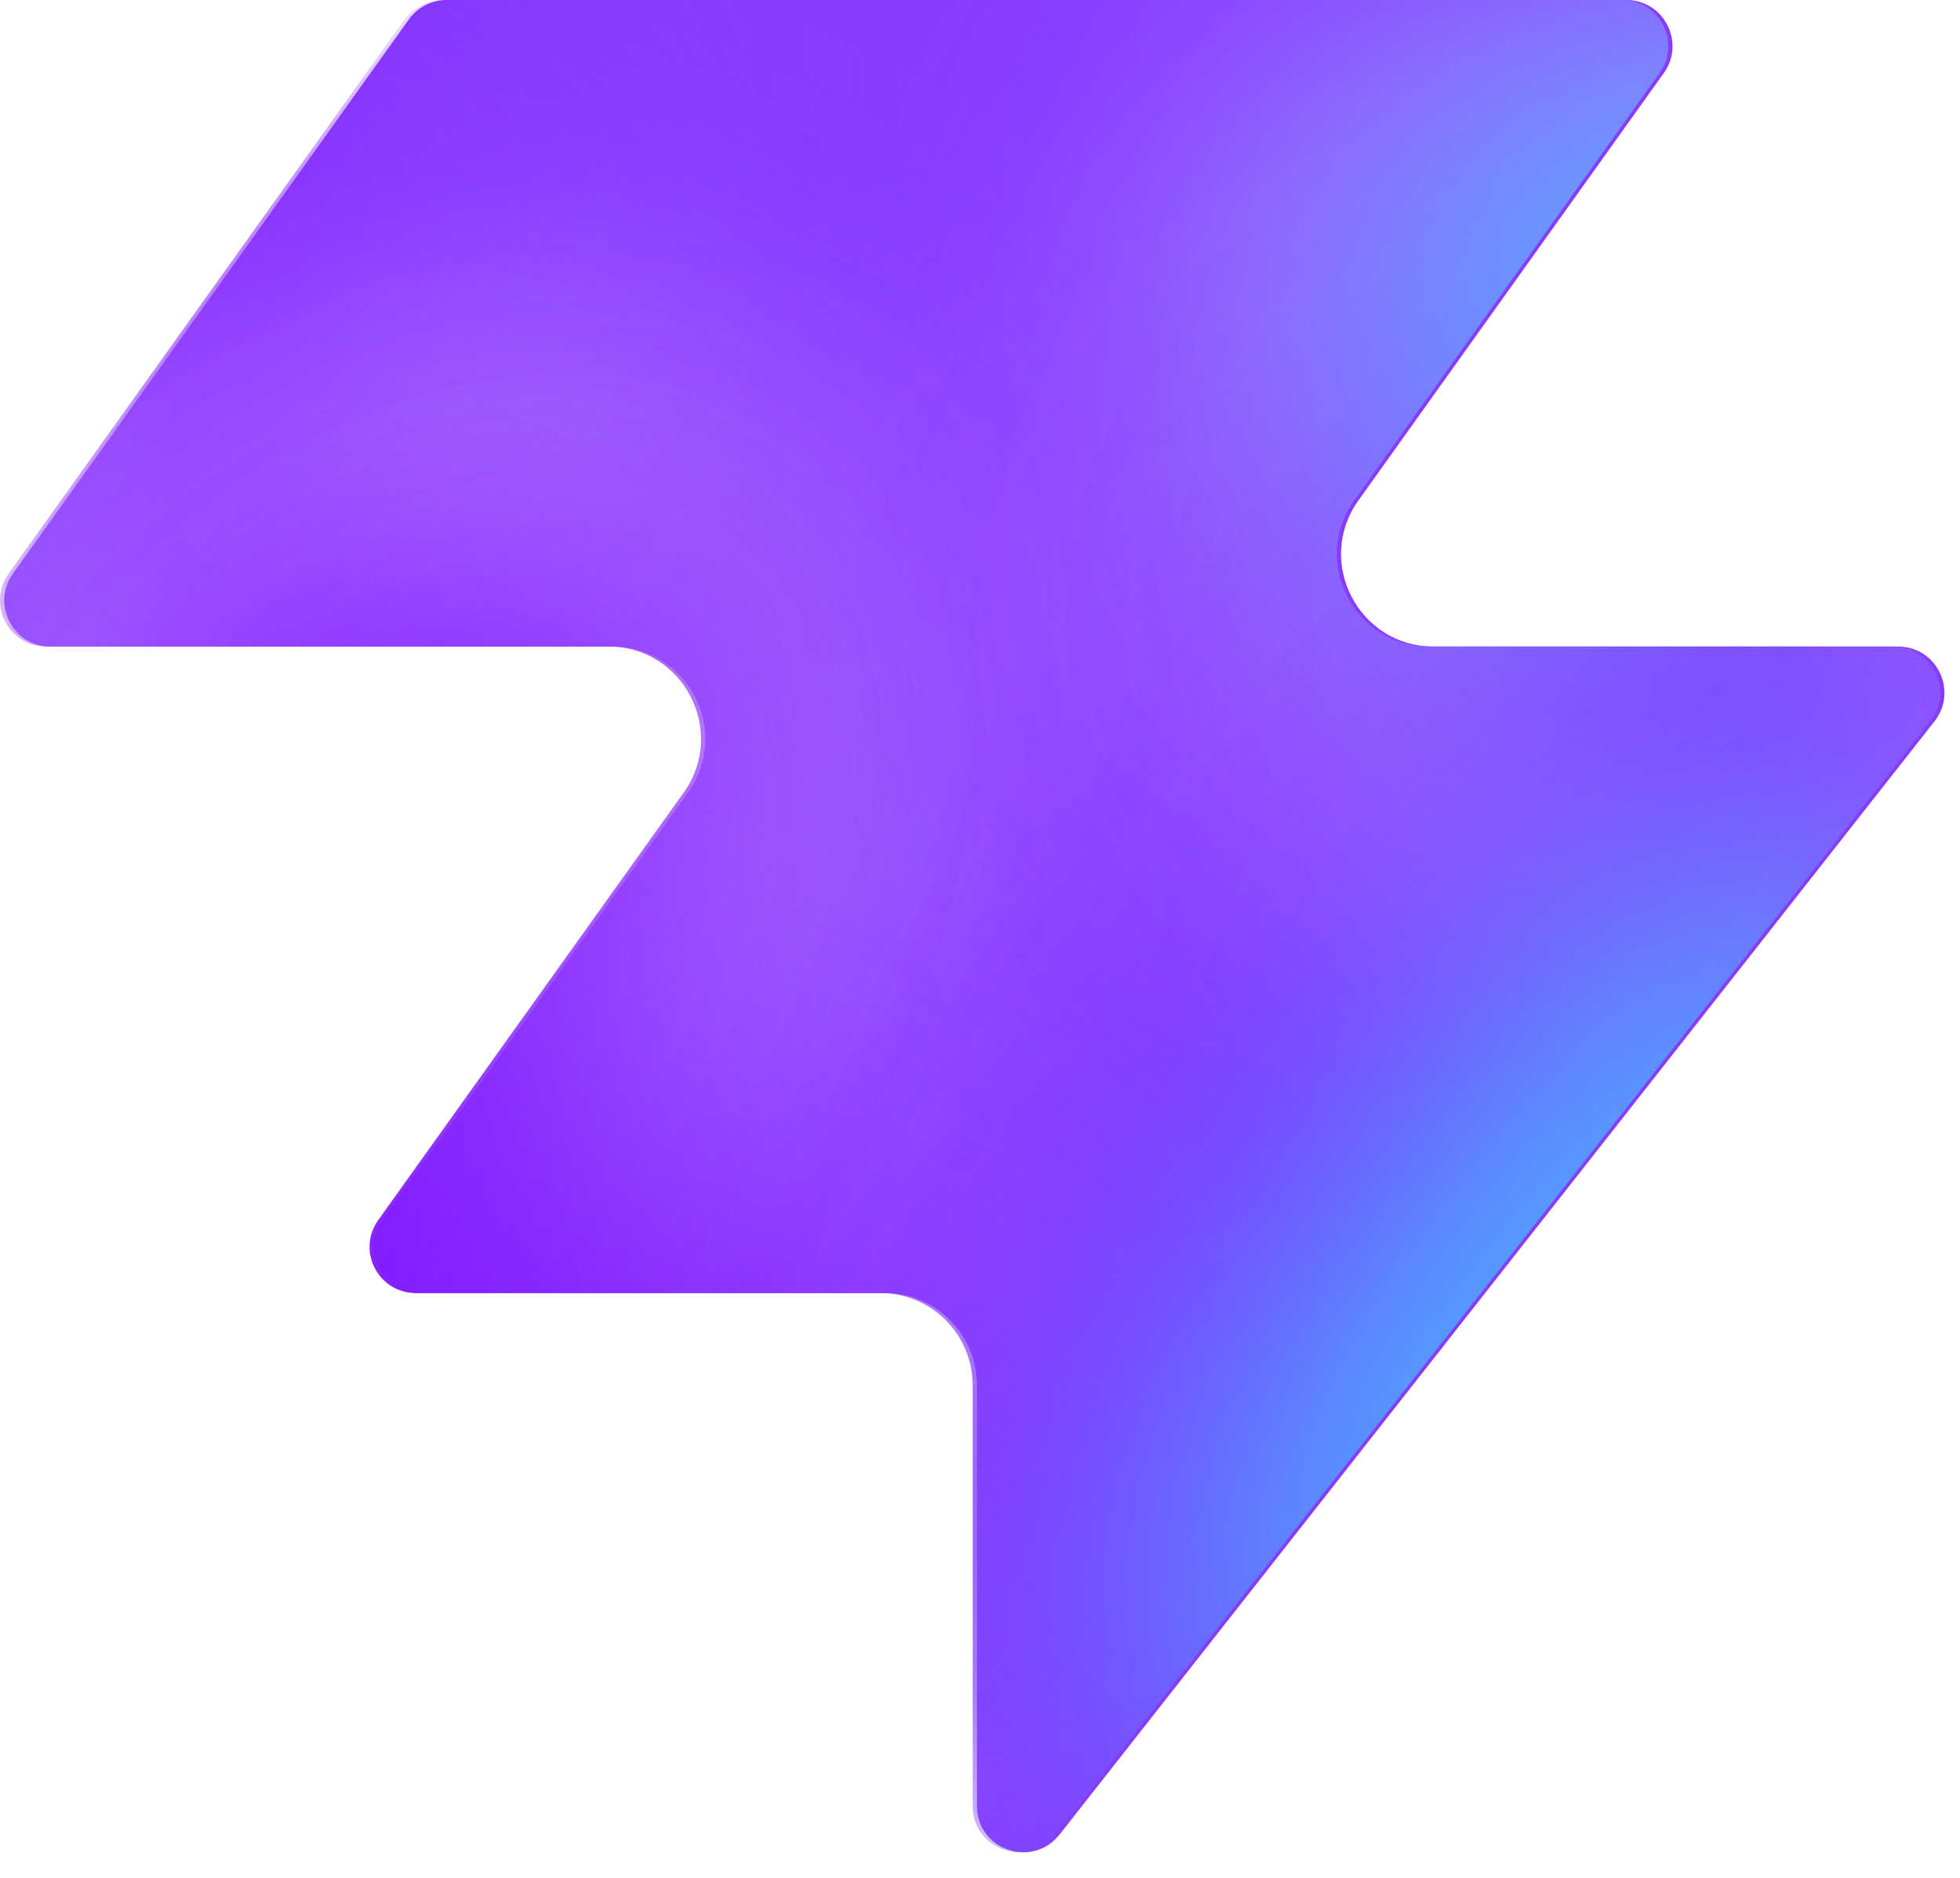
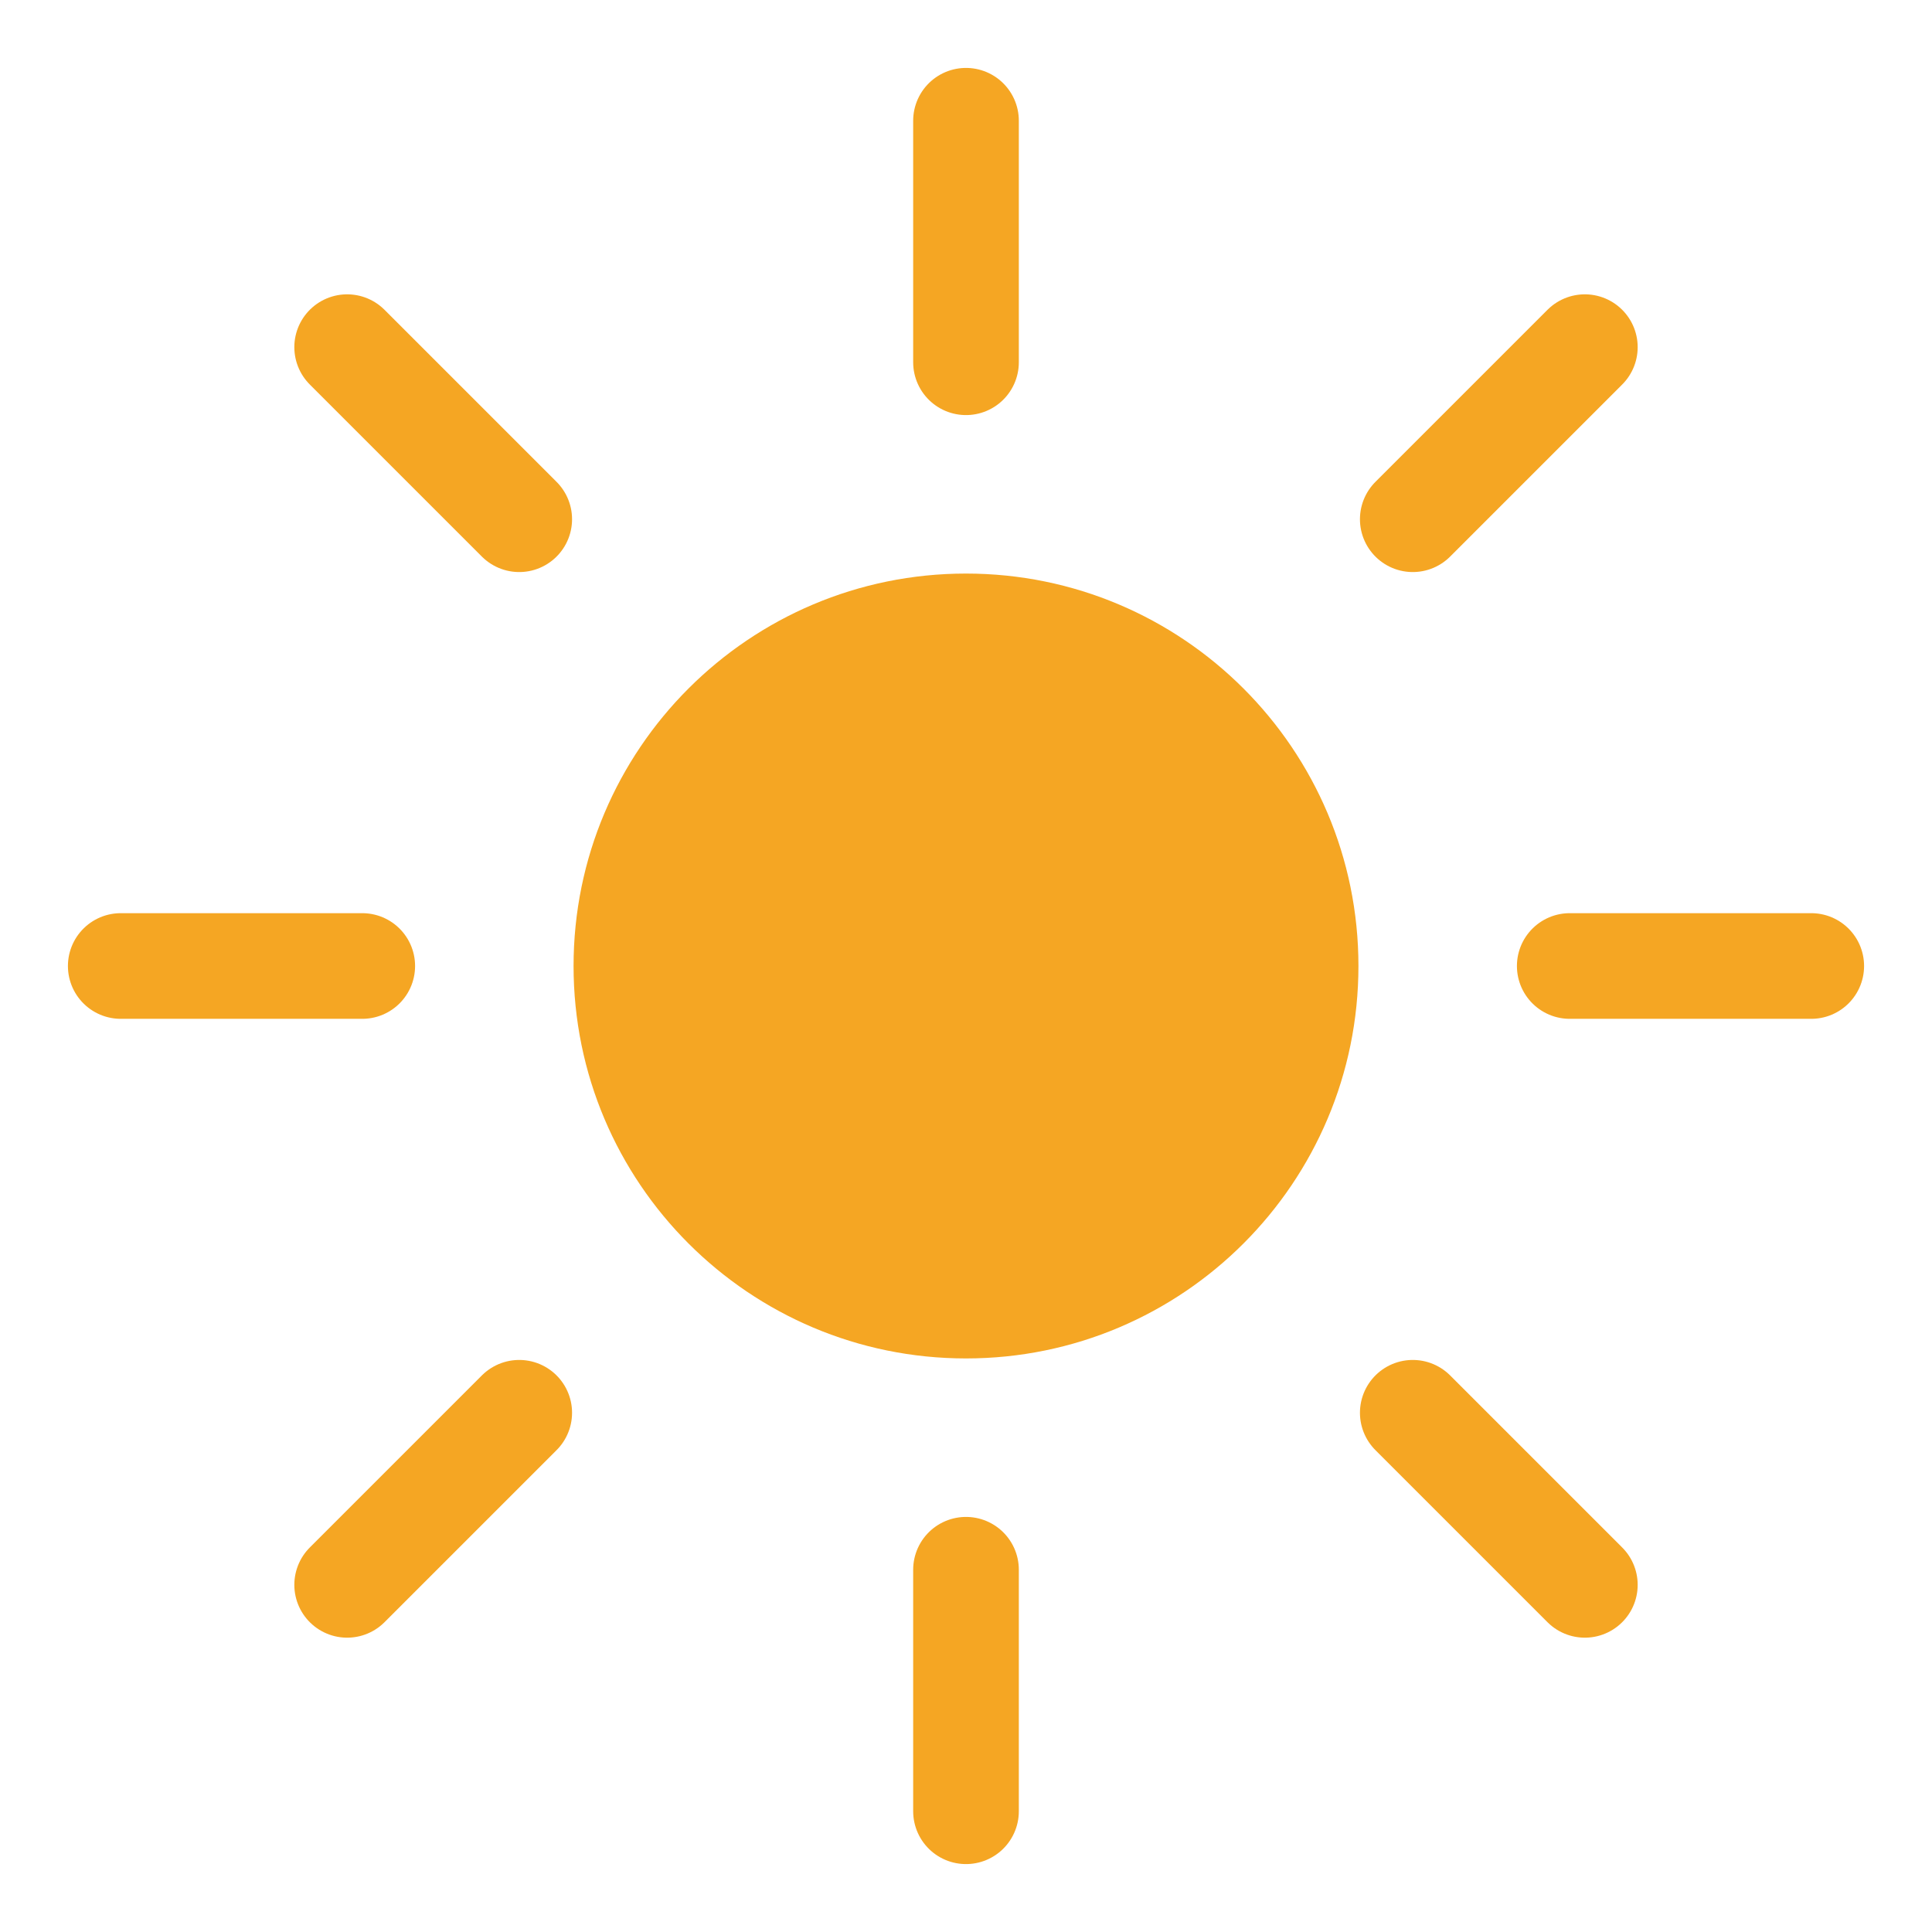
- <svg xmlns="http://www.w3.org/2000/svg" width="48" height="46" fill="none" viewBox="0 0 48 46">
-   <path fill="#863bff" d="M25.946 44.938c-.664.845-2.021.375-2.021-.698V33.937a2.26 2.26 0 0 0-2.262-2.262H10.287c-.92 0-1.456-1.04-.92-1.788l7.48-10.471c1.07-1.497 0-3.578-1.842-3.578H1.237c-.92 0-1.456-1.04-.92-1.788L10.013.474c.214-.297.556-.474.92-.474h28.894c.92 0 1.456 1.04.92 1.788l-7.48 10.471c-1.07 1.498 0 3.579 1.842 3.579h11.377c.943 0 1.473 1.088.89 1.83L25.947 44.94z" style="fill:#863bff;fill:color(display-p3 .525 .23 1);fill-opacity:1" />
-   <mask id="a" width="48" height="46" x="0" y="0" maskUnits="userSpaceOnUse" style="mask-type:alpha">
-     <path fill="#000" d="M25.842 44.938c-.664.844-2.021.375-2.021-.698V33.937a2.26 2.26 0 0 0-2.262-2.262H10.183c-.92 0-1.456-1.04-.92-1.788l7.48-10.471c1.07-1.498 0-3.579-1.842-3.579H1.133c-.92 0-1.456-1.04-.92-1.787L9.91.473c.214-.297.556-.474.92-.474h28.894c.92 0 1.456 1.04.92 1.788l-7.48 10.471c-1.07 1.498 0 3.578 1.842 3.578h11.377c.943 0 1.473 1.088.89 1.832L25.843 44.94z" style="fill:#000;fill-opacity:1" />
-   </mask>
-   <g mask="url(#a)">
-     <g filter="url(#b)">
-       <ellipse cx="5.508" cy="14.704" fill="#ede6ff" rx="5.508" ry="14.704" style="fill:#ede6ff;fill:color(display-p3 .927 .903 1);fill-opacity:1" transform="matrix(.00324 1 1 -.00324 -4.47 31.516)" />
-     </g>
-     <g filter="url(#c)">
-       <ellipse cx="10.399" cy="29.851" fill="#ede6ff" rx="10.399" ry="29.851" style="fill:#ede6ff;fill:color(display-p3 .927 .903 1);fill-opacity:1" transform="matrix(.00324 1 1 -.00324 -39.328 7.883)" />
-     </g>
-     <g filter="url(#d)">
-       <ellipse cx="5.508" cy="30.487" fill="#7e14ff" rx="5.508" ry="30.487" style="fill:#7e14ff;fill:color(display-p3 .492 .077 1);fill-opacity:1" transform="rotate(89.814 -25.913 -14.639)scale(1 -1)" />
-     </g>
-     <g filter="url(#e)">
-       <ellipse cx="5.508" cy="30.599" fill="#7e14ff" rx="5.508" ry="30.599" style="fill:#7e14ff;fill:color(display-p3 .492 .077 1);fill-opacity:1" transform="rotate(89.814 -32.644 -3.334)scale(1 -1)" />
-     </g>
-     <g filter="url(#f)">
-       <ellipse cx="5.508" cy="30.599" fill="#7e14ff" rx="5.508" ry="30.599" style="fill:#7e14ff;fill:color(display-p3 .492 .077 1);fill-opacity:1" transform="matrix(.00324 1 1 -.00324 -34.34 30.47)" />
-     </g>
-     <g filter="url(#g)">
-       <ellipse cx="14.072" cy="22.078" fill="#ede6ff" rx="14.072" ry="22.078" style="fill:#ede6ff;fill:color(display-p3 .927 .903 1);fill-opacity:1" transform="rotate(93.35 24.506 48.493)scale(-1 1)" />
-     </g>
-     <g filter="url(#h)">
-       <ellipse cx="3.47" cy="21.501" fill="#7e14ff" rx="3.47" ry="21.501" style="fill:#7e14ff;fill:color(display-p3 .492 .077 1);fill-opacity:1" transform="rotate(89.009 28.708 47.59)scale(-1 1)" />
-     </g>
-     <g filter="url(#i)">
-       <ellipse cx="3.47" cy="21.501" fill="#7e14ff" rx="3.47" ry="21.501" style="fill:#7e14ff;fill:color(display-p3 .492 .077 1);fill-opacity:1" transform="rotate(89.009 28.708 47.59)scale(-1 1)" />
-     </g>
-     <g filter="url(#j)">
-       <ellipse cx=".387" cy="8.972" fill="#7e14ff" rx="4.407" ry="29.108" style="fill:#7e14ff;fill:color(display-p3 .492 .077 1);fill-opacity:1" transform="rotate(39.51 .387 8.972)" />
-     </g>
-     <g filter="url(#k)">
-       <ellipse cx="47.523" cy="-6.092" fill="#7e14ff" rx="4.407" ry="29.108" style="fill:#7e14ff;fill:color(display-p3 .492 .077 1);fill-opacity:1" transform="rotate(37.892 47.523 -6.092)" />
-     </g>
-     <g filter="url(#l)">
-       <ellipse cx="41.412" cy="6.333" fill="#47bfff" rx="5.971" ry="9.665" style="fill:#47bfff;fill:color(display-p3 .28 .748 1);fill-opacity:1" transform="rotate(37.892 41.412 6.333)" />
-     </g>
-     <g filter="url(#m)">
-       <ellipse cx="-1.879" cy="38.332" fill="#7e14ff" rx="4.407" ry="29.108" style="fill:#7e14ff;fill:color(display-p3 .492 .077 1);fill-opacity:1" transform="rotate(37.892 -1.88 38.332)" />
-     </g>
-     <g filter="url(#n)">
-       <ellipse cx="-1.879" cy="38.332" fill="#7e14ff" rx="4.407" ry="29.108" style="fill:#7e14ff;fill:color(display-p3 .492 .077 1);fill-opacity:1" transform="rotate(37.892 -1.88 38.332)" />
-     </g>
-     <g filter="url(#o)">
-       <ellipse cx="35.651" cy="29.907" fill="#7e14ff" rx="4.407" ry="29.108" style="fill:#7e14ff;fill:color(display-p3 .492 .077 1);fill-opacity:1" transform="rotate(37.892 35.651 29.907)" />
-     </g>
-     <g filter="url(#p)">
-       <ellipse cx="38.418" cy="32.4" fill="#47bfff" rx="5.971" ry="15.297" style="fill:#47bfff;fill:color(display-p3 .28 .748 1);fill-opacity:1" transform="rotate(37.892 38.418 32.4)" />
-     </g>
+ <svg xmlns="http://www.w3.org/2000/svg" viewBox="0 0 64 64">
+   <g stroke="#F5A623" stroke-width="3.5" stroke-linecap="round">
+     <line x1="32" y1="4" x2="32" y2="12" />
+     <line x1="32" y1="52" x2="32" y2="60" />
+     <line x1="4" y1="32" x2="12" y2="32" />
+     <line x1="52" y1="32" x2="60" y2="32" />
+     <line x1="11.5" y1="11.5" x2="17.2" y2="17.2" />
+     <line x1="46.8" y1="46.8" x2="52.5" y2="52.5" />
+     <line x1="52.5" y1="11.5" x2="46.8" y2="17.2" />
+     <line x1="17.2" y1="46.8" x2="11.5" y2="52.5" />
  </g>
-   <defs>
-     <filter id="b" width="60.045" height="41.654" x="-19.77" y="16.149" color-interpolation-filters="sRGB" filterUnits="userSpaceOnUse">
-       <feFlood flood-opacity="0" result="BackgroundImageFix" />
-       <feBlend in="SourceGraphic" in2="BackgroundImageFix" result="shape" />
-       <feGaussianBlur result="effect1_foregroundBlur_2002_17158" stdDeviation="7.659" />
-     </filter>
-     <filter id="c" width="90.34" height="51.437" x="-54.613" y="-7.533" color-interpolation-filters="sRGB" filterUnits="userSpaceOnUse">
-       <feFlood flood-opacity="0" result="BackgroundImageFix" />
-       <feBlend in="SourceGraphic" in2="BackgroundImageFix" result="shape" />
-       <feGaussianBlur result="effect1_foregroundBlur_2002_17158" stdDeviation="7.659" />
-     </filter>
-     <filter id="d" width="79.355" height="29.4" x="-49.64" y="2.03" color-interpolation-filters="sRGB" filterUnits="userSpaceOnUse">
-       <feFlood flood-opacity="0" result="BackgroundImageFix" />
-       <feBlend in="SourceGraphic" in2="BackgroundImageFix" result="shape" />
-       <feGaussianBlur result="effect1_foregroundBlur_2002_17158" stdDeviation="4.596" />
-     </filter>
-     <filter id="e" width="79.579" height="29.4" x="-45.045" y="20.029" color-interpolation-filters="sRGB" filterUnits="userSpaceOnUse">
-       <feFlood flood-opacity="0" result="BackgroundImageFix" />
-       <feBlend in="SourceGraphic" in2="BackgroundImageFix" result="shape" />
-       <feGaussianBlur result="effect1_foregroundBlur_2002_17158" stdDeviation="4.596" />
-     </filter>
-     <filter id="f" width="79.579" height="29.4" x="-43.513" y="21.178" color-interpolation-filters="sRGB" filterUnits="userSpaceOnUse">
-       <feFlood flood-opacity="0" result="BackgroundImageFix" />
-       <feBlend in="SourceGraphic" in2="BackgroundImageFix" result="shape" />
-       <feGaussianBlur result="effect1_foregroundBlur_2002_17158" stdDeviation="4.596" />
-     </filter>
-     <filter id="g" width="74.749" height="58.852" x="15.756" y="-17.901" color-interpolation-filters="sRGB" filterUnits="userSpaceOnUse">
-       <feFlood flood-opacity="0" result="BackgroundImageFix" />
-       <feBlend in="SourceGraphic" in2="BackgroundImageFix" result="shape" />
-       <feGaussianBlur result="effect1_foregroundBlur_2002_17158" stdDeviation="7.659" />
-     </filter>
-     <filter id="h" width="61.377" height="25.362" x="23.548" y="2.284" color-interpolation-filters="sRGB" filterUnits="userSpaceOnUse">
-       <feFlood flood-opacity="0" result="BackgroundImageFix" />
-       <feBlend in="SourceGraphic" in2="BackgroundImageFix" result="shape" />
-       <feGaussianBlur result="effect1_foregroundBlur_2002_17158" stdDeviation="4.596" />
-     </filter>
-     <filter id="i" width="61.377" height="25.362" x="23.548" y="2.284" color-interpolation-filters="sRGB" filterUnits="userSpaceOnUse">
-       <feFlood flood-opacity="0" result="BackgroundImageFix" />
-       <feBlend in="SourceGraphic" in2="BackgroundImageFix" result="shape" />
-       <feGaussianBlur result="effect1_foregroundBlur_2002_17158" stdDeviation="4.596" />
-     </filter>
-     <filter id="j" width="56.045" height="63.649" x="-27.636" y="-22.853" color-interpolation-filters="sRGB" filterUnits="userSpaceOnUse">
-       <feFlood flood-opacity="0" result="BackgroundImageFix" />
-       <feBlend in="SourceGraphic" in2="BackgroundImageFix" result="shape" />
-       <feGaussianBlur result="effect1_foregroundBlur_2002_17158" stdDeviation="4.596" />
-     </filter>
-     <filter id="k" width="54.814" height="64.646" x="20.116" y="-38.415" color-interpolation-filters="sRGB" filterUnits="userSpaceOnUse">
-       <feFlood flood-opacity="0" result="BackgroundImageFix" />
-       <feBlend in="SourceGraphic" in2="BackgroundImageFix" result="shape" />
-       <feGaussianBlur result="effect1_foregroundBlur_2002_17158" stdDeviation="4.596" />
-     </filter>
-     <filter id="l" width="33.541" height="35.313" x="24.641" y="-11.323" color-interpolation-filters="sRGB" filterUnits="userSpaceOnUse">
-       <feFlood flood-opacity="0" result="BackgroundImageFix" />
-       <feBlend in="SourceGraphic" in2="BackgroundImageFix" result="shape" />
-       <feGaussianBlur result="effect1_foregroundBlur_2002_17158" stdDeviation="4.596" />
-     </filter>
-     <filter id="m" width="54.814" height="64.646" x="-29.286" y="6.009" color-interpolation-filters="sRGB" filterUnits="userSpaceOnUse">
-       <feFlood flood-opacity="0" result="BackgroundImageFix" />
-       <feBlend in="SourceGraphic" in2="BackgroundImageFix" result="shape" />
-       <feGaussianBlur result="effect1_foregroundBlur_2002_17158" stdDeviation="4.596" />
-     </filter>
-     <filter id="n" width="54.814" height="64.646" x="-29.286" y="6.009" color-interpolation-filters="sRGB" filterUnits="userSpaceOnUse">
-       <feFlood flood-opacity="0" result="BackgroundImageFix" />
-       <feBlend in="SourceGraphic" in2="BackgroundImageFix" result="shape" />
-       <feGaussianBlur result="effect1_foregroundBlur_2002_17158" stdDeviation="4.596" />
-     </filter>
-     <filter id="o" width="54.814" height="64.646" x="8.244" y="-2.416" color-interpolation-filters="sRGB" filterUnits="userSpaceOnUse">
-       <feFlood flood-opacity="0" result="BackgroundImageFix" />
-       <feBlend in="SourceGraphic" in2="BackgroundImageFix" result="shape" />
-       <feGaussianBlur result="effect1_foregroundBlur_2002_17158" stdDeviation="4.596" />
-     </filter>
-     <filter id="p" width="39.409" height="43.623" x="18.713" y="10.588" color-interpolation-filters="sRGB" filterUnits="userSpaceOnUse">
-       <feFlood flood-opacity="0" result="BackgroundImageFix" />
-       <feBlend in="SourceGraphic" in2="BackgroundImageFix" result="shape" />
-       <feGaussianBlur result="effect1_foregroundBlur_2002_17158" stdDeviation="4.596" />
-     </filter>
-   </defs>
+   <circle cx="32" cy="32" r="13" fill="#F5A623" />
</svg>
